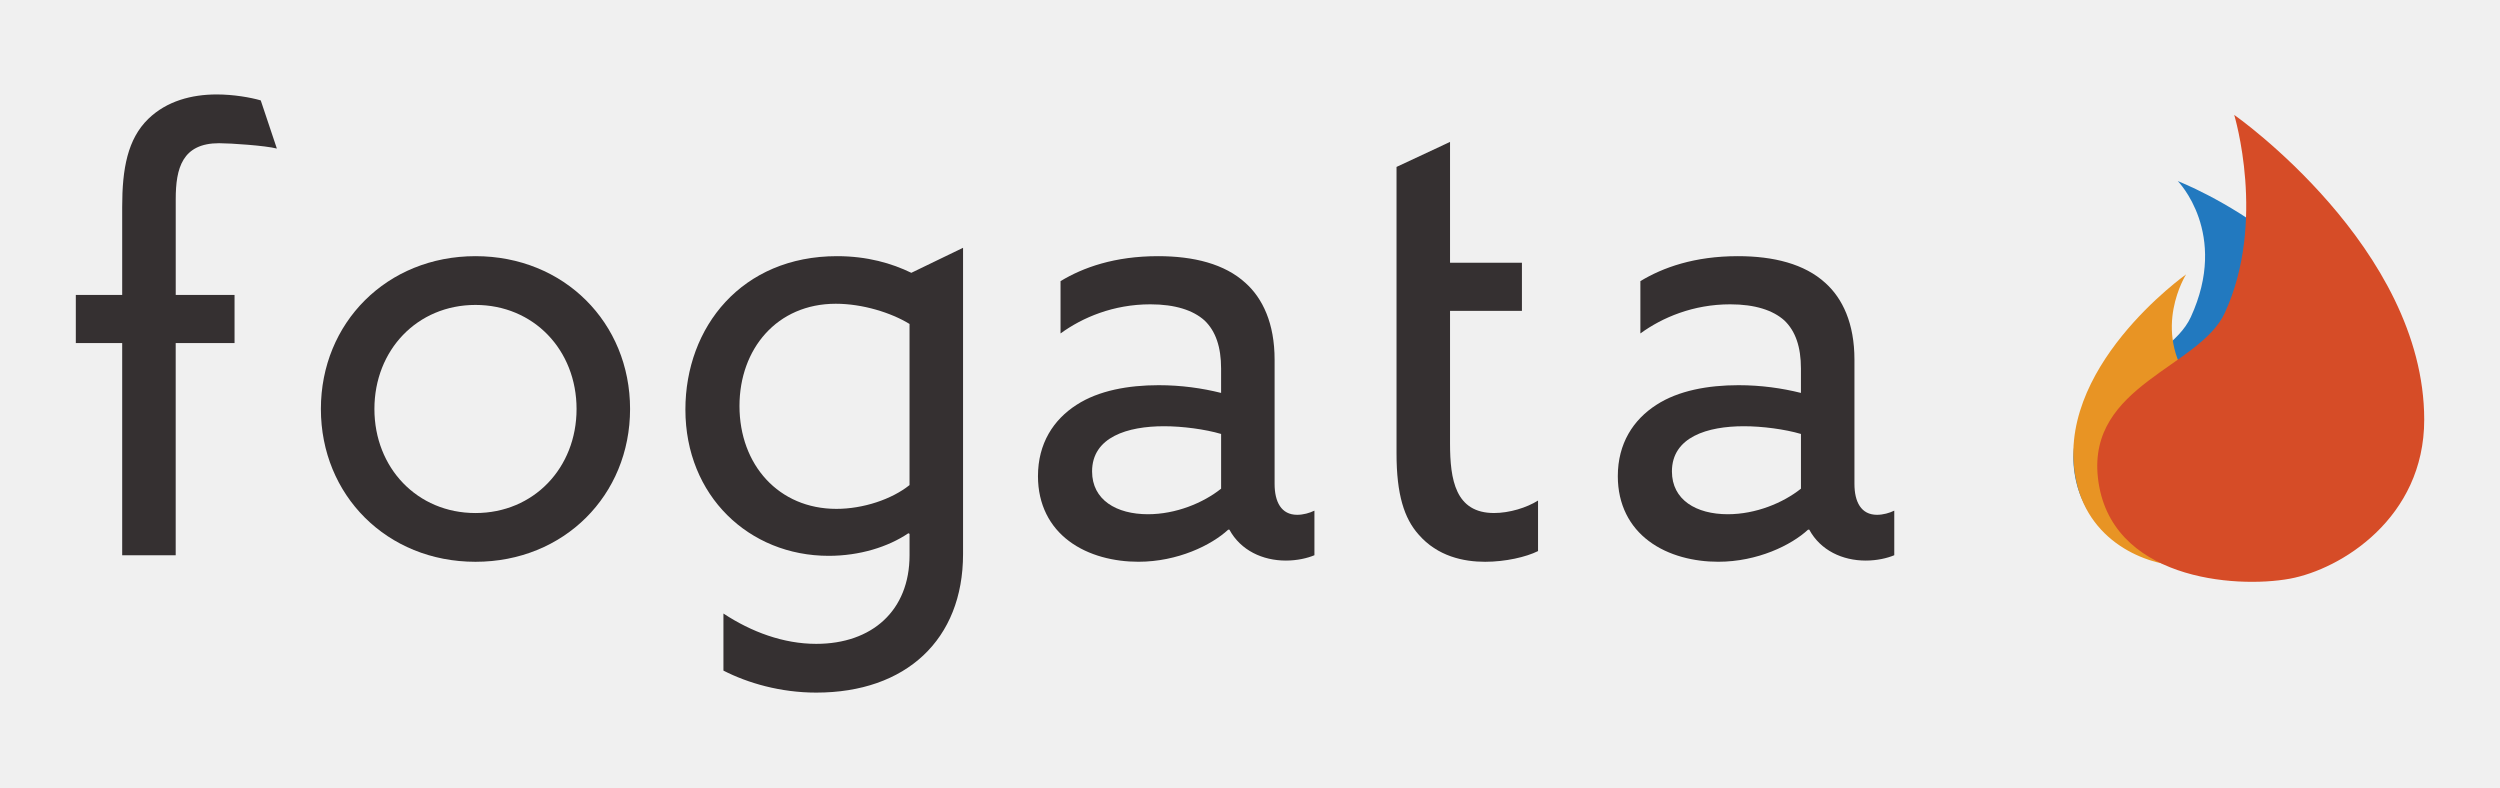
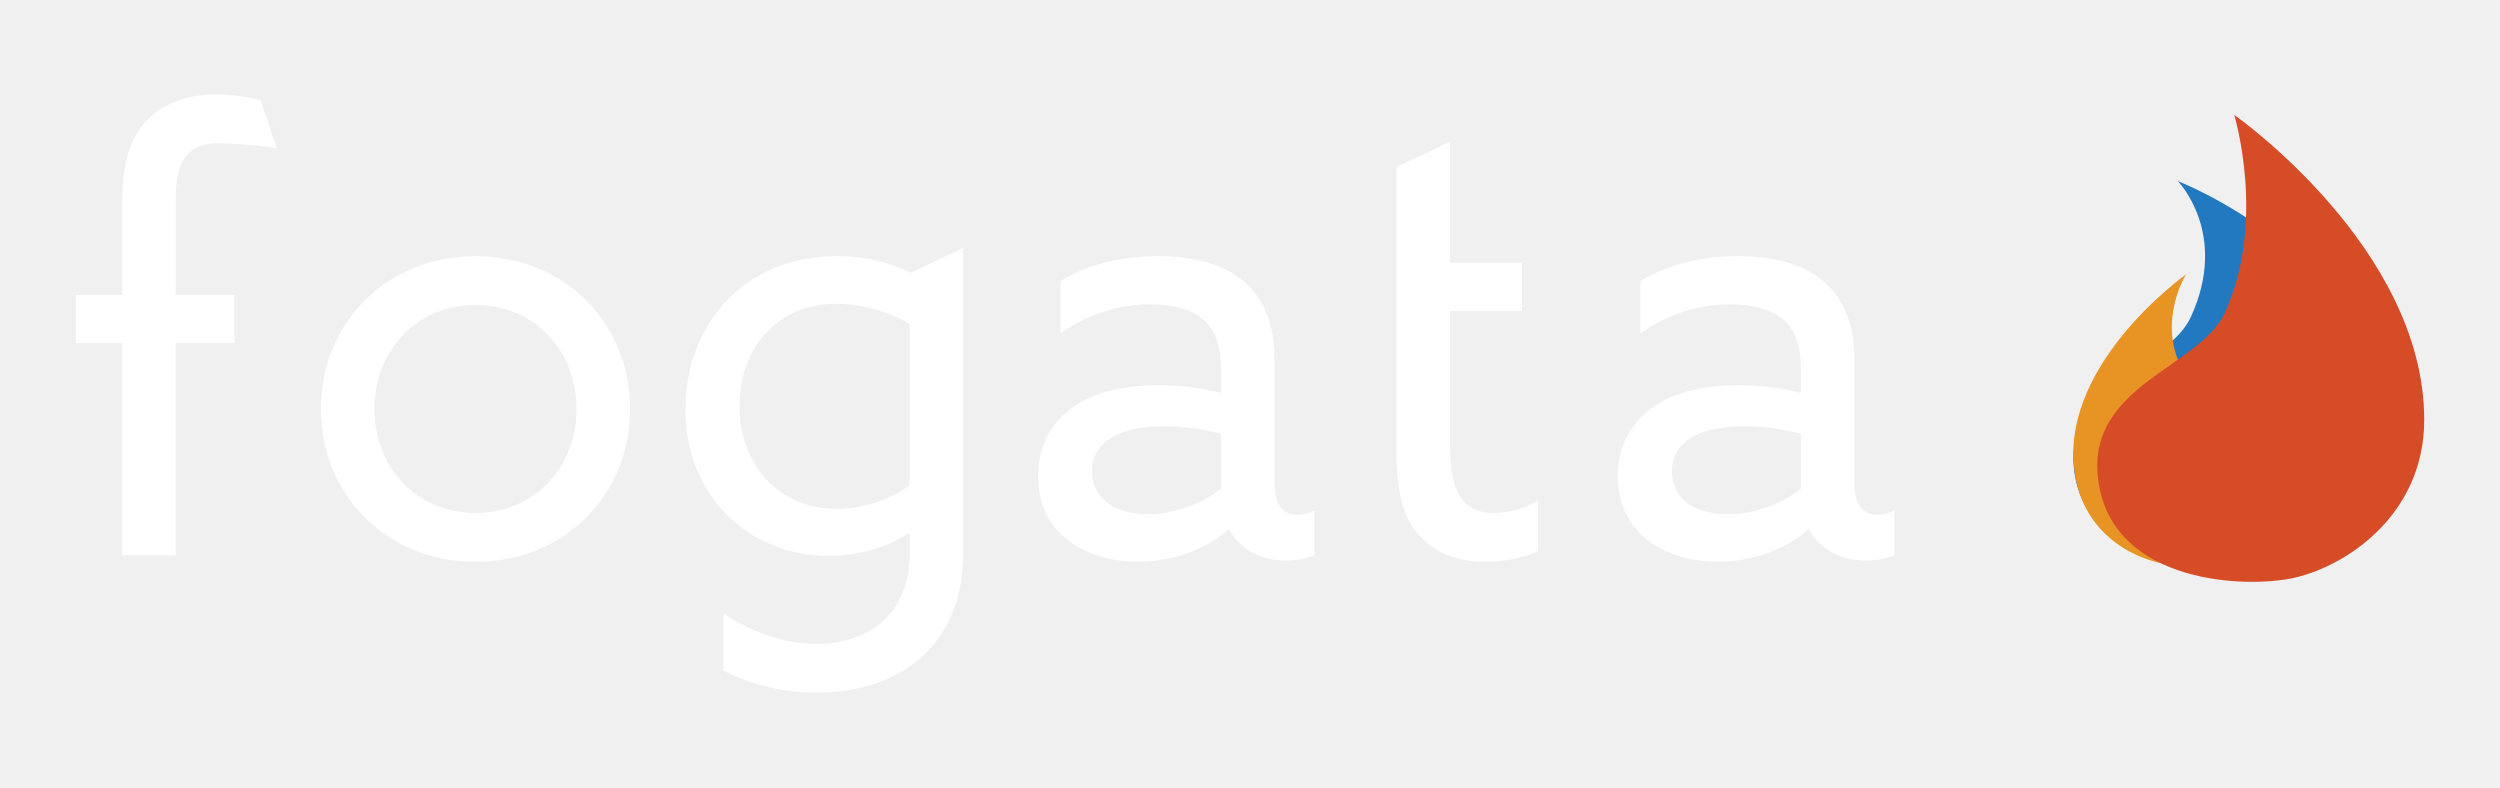
<svg xmlns="http://www.w3.org/2000/svg" baseProfile="tiny" version="1.1" viewBox="0 0 1440 453.33" xml:space="preserve">
-   <path class="text-f" d="m70.38 197.62h-26.71v-27.74h26.71v-50.75c0-21.92 3.08-39.04 15.07-50.69 10.62-10.28 25-14.04 39.39-14.04 9.59 0 19.52 1.71 25.35 3.43l9.28 27.74c-6.51-1.71-26.74-3.08-33.25-3.08-21.23 0-25 14.39-25 32.19v55.2h33.88v27.74h-33.9v122.21h-30.82v-122.21z" fill="#353031" />
-   <path class="text-o" d="m273.88 147.55c51.03 0 89.04 38.36 89.04 88.02s-38.01 88.02-89.04 88.02-89.05-38.36-89.05-88.02c0.01-49.66 38.02-88.02 89.05-88.02zm0 147.96c33.56 0 58.22-26.03 58.22-59.93 0-33.91-24.66-59.94-58.22-59.94-33.57 0-58.22 26.03-58.22 59.94 0 33.9 24.66 59.93 58.22 59.93z" fill="#353031" />
-   <path class="text-g" d="m416.7 353.39c16.1 10.61 34.59 17.47 53.43 17.47 32.19 0 53.77-19.18 53.77-51.03v-12.33l-0.68-0.35c-11.64 7.88-28.08 13.01-45.89 13.01-45.89 0-82.54-34.59-82.54-84.25 0-47.61 32.53-88.36 87.33-88.36 17.47 0 31.51 4.11 42.81 9.59l29.79-14.41v176.41c0 49.32-32.88 79.8-84.59 79.8-20.55 0-39.39-5.48-53.43-12.67v-32.88zm65.07-60.28c15.41 0 31.85-5.48 42.12-13.7v-92.81c-10.61-6.51-27.06-11.64-42.47-11.64-33.9 0-55.48 26.03-55.48 58.91 0.01 33.89 22.61 59.24 55.83 59.24z" fill="#353031" />
-   <path class="text-a" d="m615.68 311.6c-10.96-8.22-17.81-20.89-17.81-37.33 0-18.83 8.9-32.53 22.26-41.1 12.67-8.22 29.8-11.3 47.26-11.3 13.01 0 25 1.71 35.96 4.45v-14.04c0-12.33-3.08-21.58-9.59-27.74-6.51-5.82-16.78-9.25-31.17-9.25-21.23 0-39.04 7.54-51.72 16.78v-30.14c13.01-7.88 31.17-14.38 56.17-14.38 20.55 0 38.36 4.45 50.35 15.41 9.93 8.9 16.78 23.29 16.78 44.18v71.58c0 10.28 3.77 17.81 13.01 17.81 3.43 0 7.19-1.03 9.93-2.4v25.68c-4.11 1.71-9.93 3.08-16.44 3.08-13.36 0-26.03-5.82-32.54-17.81h-0.68c-9.59 8.9-29.11 18.49-51.71 18.49-13.69 0.02-28.76-3.41-40.06-11.97zm87.68-30.13v-31.51c-9.25-2.74-22.26-4.45-32.88-4.45-20.89 0-41.44 6.17-41.44 26.03 0 16.44 14.04 24.66 32.19 24.66 16.1-0.01 31.86-6.52 42.13-14.73z" fill="#353031" />
-   <path class="text-t" d="m804.4 151.32v-55.17l30.82-14.41v69.58h41.41v27.74h-41.41v76.37c0 20.89 3.08 40.07 25.35 40.07 8.9 0 18.83-3.08 25.34-7.19v29.11c-6.85 3.43-18.83 6.17-30.48 6.17-12.33 0-27.4-3.08-38.36-15.75-8.22-9.25-12.67-22.95-12.67-46.58v-82.2" fill="#353031" />
-   <path class="text-a" d="m949.67 311.6c-10.96-8.22-17.81-20.89-17.81-37.33 0-18.83 8.9-32.53 22.26-41.1 12.67-8.22 29.8-11.3 47.26-11.3 13.01 0 25 1.71 35.96 4.45v-14.04c0-12.33-3.08-21.58-9.59-27.74-6.51-5.82-16.78-9.25-31.17-9.25-21.23 0-39.04 7.54-51.72 16.78v-30.14c13.01-7.88 31.17-14.38 56.17-14.38 20.55 0 38.36 4.45 50.35 15.41 9.93 8.9 16.78 23.29 16.78 44.18v71.58c0 10.28 3.77 17.81 13.01 17.81 3.43 0 7.19-1.03 9.93-2.4v25.68c-4.11 1.71-9.93 3.08-16.44 3.08-13.36 0-26.03-5.82-32.53-17.81h-0.69c-9.59 8.9-29.11 18.49-51.71 18.49-13.69 0.02-28.76-3.41-40.06-11.97zm87.68-30.13v-31.51c-9.25-2.74-22.26-4.45-32.88-4.45-20.89 0-41.44 6.17-41.44 26.03 0 16.44 14.04 24.66 32.19 24.66 16.1-0.01 31.85-6.52 42.13-14.73z" fill="#353031" />
+   <path class="text-f" d="m70.38 197.62h-26.71v-27.74h26.71v-50.75c0-21.92 3.08-39.04 15.07-50.69 10.62-10.28 25-14.04 39.39-14.04 9.59 0 19.52 1.71 25.35 3.43l9.28 27.74c-6.51-1.71-26.74-3.08-33.25-3.08-21.23 0-25 14.39-25 32.19v55.2h33.88v27.74h-33.9v122.21h-30.82v-122.21z" fill="#ffffff" />
+   <path class="text-o" d="m273.88 147.55c51.03 0 89.04 38.36 89.04 88.02s-38.01 88.02-89.04 88.02-89.05-38.36-89.05-88.02c0.01-49.66 38.02-88.02 89.05-88.02zm0 147.96c33.56 0 58.22-26.03 58.22-59.93 0-33.91-24.66-59.94-58.22-59.94-33.57 0-58.22 26.03-58.22 59.94 0 33.9 24.66 59.93 58.22 59.93z" fill="#ffffff" />
+   <path class="text-g" d="m416.7 353.39c16.1 10.61 34.59 17.47 53.43 17.47 32.19 0 53.77-19.18 53.77-51.03v-12.33l-0.68-0.35c-11.64 7.88-28.08 13.01-45.89 13.01-45.89 0-82.54-34.59-82.54-84.25 0-47.61 32.53-88.36 87.33-88.36 17.47 0 31.51 4.11 42.81 9.59l29.79-14.41v176.41c0 49.32-32.88 79.8-84.59 79.8-20.55 0-39.39-5.48-53.43-12.67v-32.88zm65.07-60.28c15.41 0 31.85-5.48 42.12-13.7v-92.81c-10.61-6.51-27.06-11.64-42.47-11.64-33.9 0-55.48 26.03-55.48 58.91 0.01 33.89 22.61 59.24 55.83 59.24z" fill="#ffffff" />
+   <path class="text-a" d="m615.68 311.6c-10.96-8.22-17.81-20.89-17.81-37.33 0-18.83 8.9-32.53 22.26-41.1 12.67-8.22 29.8-11.3 47.26-11.3 13.01 0 25 1.71 35.96 4.45v-14.04c0-12.33-3.08-21.58-9.59-27.74-6.51-5.82-16.78-9.25-31.17-9.25-21.23 0-39.04 7.54-51.72 16.78v-30.14c13.01-7.88 31.17-14.38 56.17-14.38 20.55 0 38.36 4.45 50.35 15.41 9.93 8.9 16.78 23.29 16.78 44.18v71.58c0 10.28 3.77 17.81 13.01 17.81 3.43 0 7.19-1.03 9.93-2.4v25.68c-4.11 1.71-9.93 3.08-16.44 3.08-13.36 0-26.03-5.82-32.54-17.81h-0.68c-9.59 8.9-29.11 18.49-51.71 18.49-13.69 0.02-28.76-3.41-40.06-11.97zm87.68-30.13v-31.51c-9.25-2.74-22.26-4.45-32.88-4.45-20.89 0-41.44 6.17-41.44 26.03 0 16.44 14.04 24.66 32.19 24.66 16.1-0.01 31.86-6.52 42.13-14.73z" fill="#ffffff" />
+   <path class="text-t" d="m804.4 151.32v-55.17l30.82-14.41v69.58h41.41v27.74h-41.41v76.37c0 20.89 3.08 40.07 25.35 40.07 8.9 0 18.83-3.08 25.34-7.19v29.11c-6.85 3.43-18.83 6.17-30.48 6.17-12.33 0-27.4-3.08-38.36-15.75-8.22-9.25-12.67-22.95-12.67-46.58v-82.2" fill="#ffffff" />
+   <path class="text-a" d="m949.67 311.6c-10.96-8.22-17.81-20.89-17.81-37.33 0-18.83 8.9-32.53 22.26-41.1 12.67-8.22 29.8-11.3 47.26-11.3 13.01 0 25 1.71 35.96 4.45v-14.04c0-12.33-3.08-21.58-9.59-27.74-6.51-5.82-16.78-9.25-31.17-9.25-21.23 0-39.04 7.54-51.72 16.78v-30.14c13.01-7.88 31.17-14.38 56.17-14.38 20.55 0 38.36 4.45 50.35 15.41 9.93 8.9 16.78 23.29 16.78 44.18v71.58c0 10.28 3.77 17.81 13.01 17.81 3.43 0 7.19-1.03 9.93-2.4v25.68c-4.11 1.71-9.93 3.08-16.44 3.08-13.36 0-26.03-5.82-32.53-17.81h-0.69c-9.59 8.9-29.11 18.49-51.71 18.49-13.69 0.02-28.76-3.41-40.06-11.97zm87.68-30.13v-31.51c-9.25-2.74-22.26-4.45-32.88-4.45-20.89 0-41.44 6.17-41.44 26.03 0 16.44 14.04 24.66 32.19 24.66 16.1-0.01 31.85-6.52 42.13-14.73z" fill="#ffffff" />
  <path d="m1254.4 104.3s29.7 30.1 7.49 78.36c-13.28 28.84-72.65 38.3-67.29 87.33 5.9 53.93 72.65 58.99 101.77 53.62 27.13-5 71.24-32.17 71.24-84.27-0.01-91.16-113.21-135.04-113.21-135.04z" fill="#2279BF" />
  <path d="m1259.2 158.04s-20.31 32 2.88 62.76c13.86 18.38 57.38 15.92 61.14 51.47 4.15 39.11-42.36 53-63.8 53.69-19.99 0.65-55.43-11.79-63.47-48.69-14.08-64.57 63.25-119.23 63.25-119.23z" fill="#E89424" />
  <path d="m1286.9 66.17s18.74 61.59-5.4 114.02c-14.42 31.34-78.93 41.61-73.11 94.88 6.41 58.59 78.93 64.08 110.56 58.26 29.47-5.43 77.4-34.95 77.4-91.55 0-99.05-109.45-175.61-109.45-175.61z" fill="#D64C27" />
</svg>
